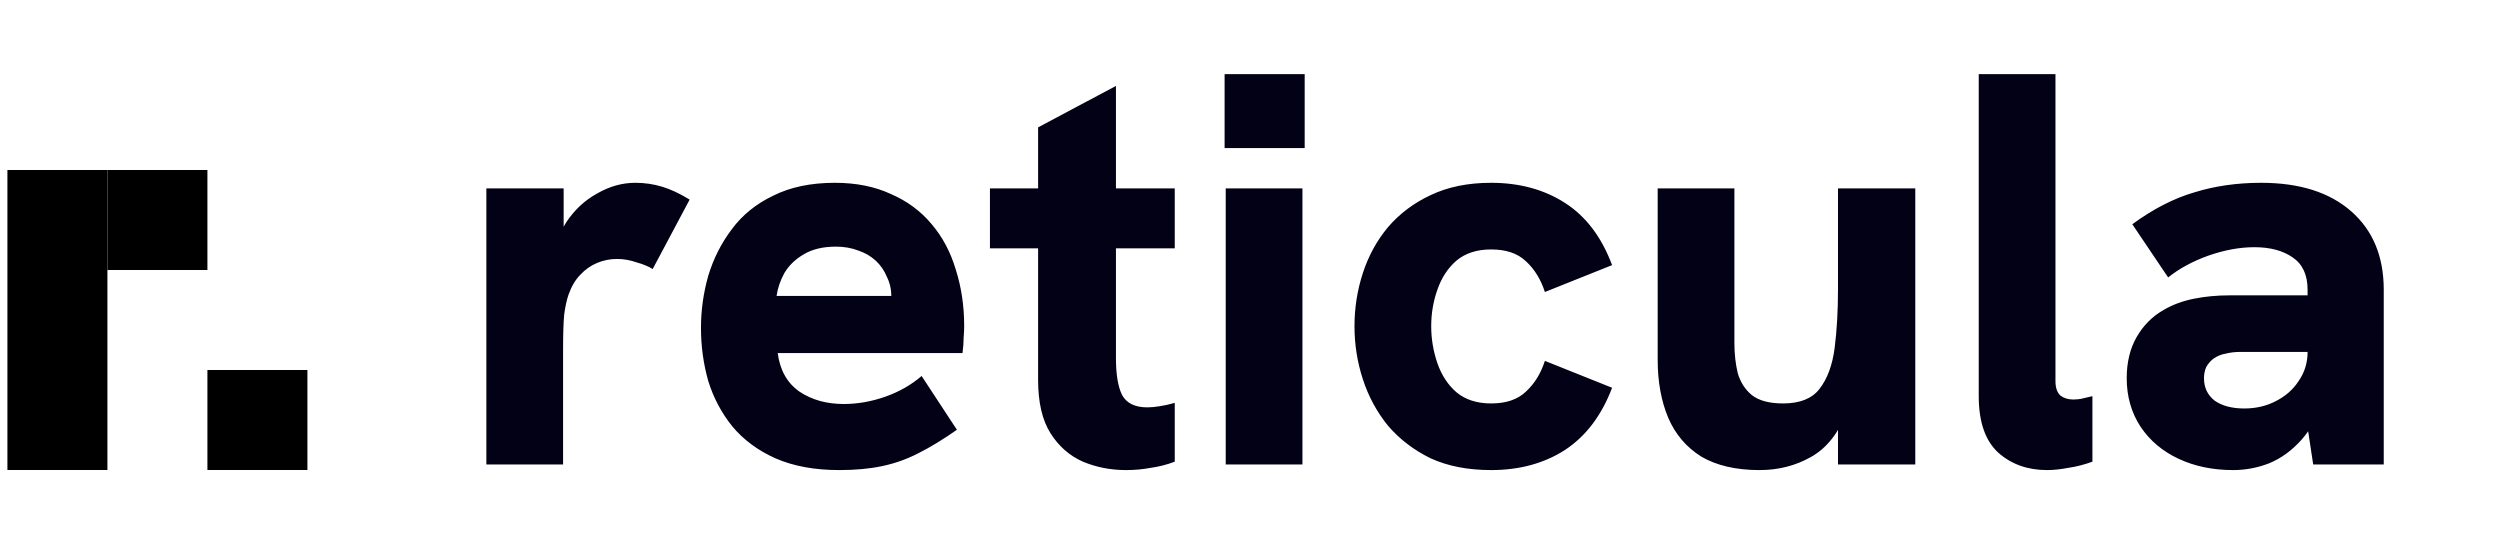
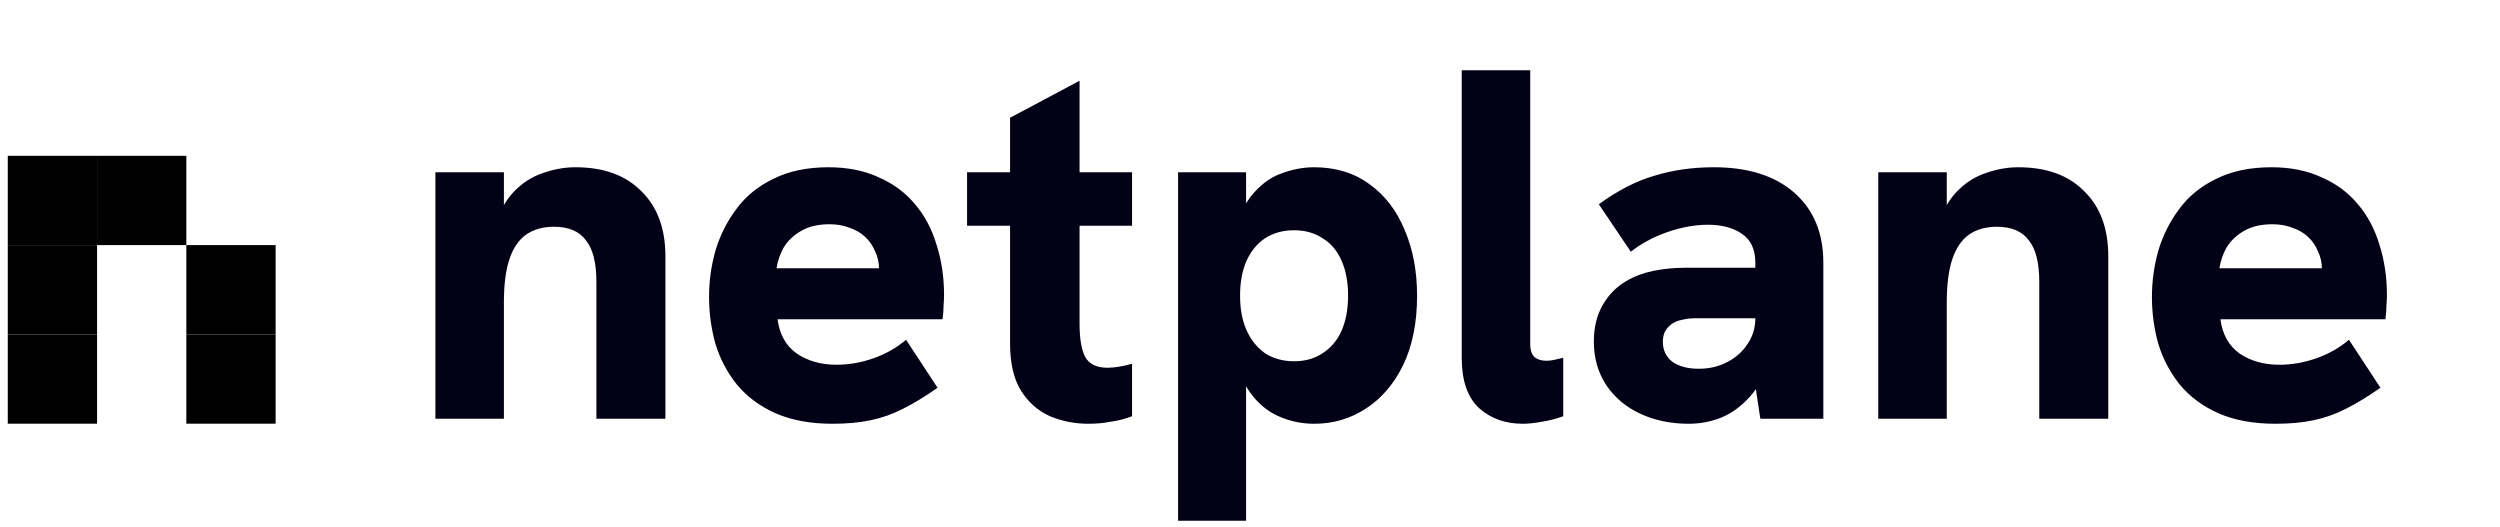
- <svg xmlns="http://www.w3.org/2000/svg" width="250" height="54" viewBox="0 0 250 54" fill="none">
-   <rect x="30.741" y="47" width="10" height="10" transform="rotate(-180 30.7412 47)" fill="black" />
-   <rect x="10.741" y="47" width="10" height="10" transform="rotate(-180 10.7412 47)" fill="black" />
-   <rect x="10.741" y="37" width="10" height="10" transform="rotate(-180 10.7412 37)" fill="black" />
-   <rect x="10.741" y="27" width="10" height="10" transform="rotate(-180 10.7412 27)" fill="black" />
-   <rect x="20.741" y="27" width="10" height="10" transform="rotate(-180 20.7412 27)" fill="black" />
-   <path d="M48.636 46.448V18.84H56.364V26.344L55.3 26.4C55.412 24.832 55.86 23.432 56.644 22.2C57.465 20.968 58.492 20.016 59.724 19.344C60.956 18.635 62.225 18.28 63.532 18.28C64.465 18.28 65.361 18.411 66.22 18.672C67.078 18.933 67.993 19.363 68.964 19.96L65.268 26.904C64.857 26.643 64.316 26.419 63.644 26.232C63.009 26.008 62.356 25.896 61.684 25.896C61.012 25.896 60.358 26.027 59.724 26.288C59.089 26.549 58.529 26.941 58.044 27.464C57.558 27.949 57.166 28.603 56.868 29.424C56.681 29.947 56.532 30.619 56.42 31.44C56.345 32.224 56.308 33.4 56.308 34.968V46.448H48.636ZM83.93 47.008C81.466 47.008 79.338 46.616 77.546 45.832C75.791 45.048 74.354 43.984 73.234 42.64C72.151 41.296 71.348 39.784 70.826 38.104C70.34 36.387 70.098 34.613 70.098 32.784C70.098 31.029 70.34 29.293 70.826 27.576C71.348 25.859 72.132 24.309 73.178 22.928C74.223 21.509 75.604 20.389 77.322 19.568C79.039 18.709 81.092 18.28 83.482 18.28C85.61 18.28 87.476 18.653 89.082 19.4C90.724 20.109 92.087 21.117 93.17 22.424C94.252 23.693 95.055 25.205 95.578 26.96C96.138 28.715 96.418 30.6 96.418 32.616C96.418 32.952 96.399 33.344 96.362 33.792C96.362 34.24 96.324 34.744 96.25 35.304H77.77C77.994 37.021 78.722 38.309 79.954 39.168C81.186 39.989 82.66 40.4 84.378 40.4C85.759 40.4 87.14 40.157 88.522 39.672C89.903 39.187 91.116 38.496 92.162 37.6L95.69 42.976C94.308 43.947 93.02 44.731 91.826 45.328C90.668 45.925 89.455 46.355 88.186 46.616C86.954 46.877 85.535 47.008 83.93 47.008ZM88.858 31.44C88.932 31.141 88.988 30.843 89.026 30.544C89.1 30.245 89.138 29.965 89.138 29.704C89.138 28.957 88.988 28.285 88.69 27.688C88.428 27.053 88.055 26.512 87.57 26.064C87.084 25.616 86.506 25.28 85.834 25.056C85.162 24.795 84.415 24.664 83.594 24.664C82.287 24.664 81.204 24.925 80.346 25.448C79.524 25.933 78.89 26.549 78.442 27.296C78.031 28.043 77.77 28.808 77.658 29.592H91.434L88.858 31.44ZM112.603 47.008C111.072 47.008 109.635 46.728 108.291 46.168C106.947 45.571 105.864 44.619 105.043 43.312C104.221 42.005 103.811 40.232 103.811 37.992V12.736L111.595 8.592V35.808C111.595 37.451 111.8 38.683 112.211 39.504C112.659 40.325 113.499 40.736 114.731 40.736C115.104 40.736 115.515 40.699 115.963 40.624C116.448 40.549 116.952 40.437 117.475 40.288V46.168C116.691 46.467 115.888 46.672 115.067 46.784C114.283 46.933 113.461 47.008 112.603 47.008ZM98.995 24.832V18.84H117.475V24.832H98.995ZM122.572 46.448V18.84H130.244V46.448H122.572ZM122.46 14.808V7.416H130.468V14.808H122.46ZM149.113 47.008C146.799 47.008 144.783 46.616 143.065 45.832C141.385 45.011 139.967 43.928 138.809 42.584C137.689 41.203 136.849 39.653 136.289 37.936C135.729 36.219 135.449 34.445 135.449 32.616C135.449 30.787 135.729 29.013 136.289 27.296C136.849 25.579 137.689 24.048 138.809 22.704C139.967 21.36 141.385 20.296 143.065 19.512C144.783 18.691 146.799 18.28 149.113 18.28C151.951 18.28 154.415 18.952 156.505 20.296C158.596 21.64 160.164 23.712 161.209 26.512L154.489 29.2C154.079 27.931 153.444 26.904 152.585 26.12C151.764 25.336 150.607 24.944 149.113 24.944C147.695 24.944 146.537 25.317 145.641 26.064C144.783 26.811 144.148 27.781 143.737 28.976C143.327 30.133 143.121 31.347 143.121 32.616C143.121 33.885 143.327 35.117 143.737 36.312C144.148 37.507 144.783 38.477 145.641 39.224C146.537 39.971 147.695 40.344 149.113 40.344C150.607 40.344 151.764 39.952 152.585 39.168C153.444 38.384 154.079 37.357 154.489 36.088L161.209 38.776C160.164 41.539 158.596 43.611 156.505 44.992C154.415 46.336 151.951 47.008 149.113 47.008ZM175.96 47.008C173.608 47.008 171.667 46.56 170.136 45.664C168.643 44.731 167.542 43.443 166.832 41.8C166.123 40.12 165.768 38.179 165.768 35.976V18.84H173.44V34.296C173.44 35.379 173.552 36.387 173.776 37.32C174.038 38.216 174.504 38.944 175.176 39.504C175.886 40.064 176.931 40.344 178.312 40.344C179.992 40.344 181.206 39.859 181.952 38.888C182.736 37.88 183.24 36.517 183.464 34.8C183.688 33.045 183.8 31.067 183.8 28.864V18.84H191.528V46.448H183.8V40.456L184.696 41.184C183.838 43.349 182.624 44.861 181.056 45.72C179.526 46.579 177.827 47.008 175.96 47.008ZM204.706 47.008C202.765 47.008 201.141 46.429 199.834 45.272C198.527 44.077 197.874 42.192 197.874 39.616V7.416H205.546V38.104C205.546 38.776 205.714 39.261 206.05 39.56C206.386 39.821 206.815 39.952 207.338 39.952C207.674 39.952 207.991 39.915 208.29 39.84C208.589 39.765 208.906 39.691 209.242 39.616V46.168C208.421 46.467 207.618 46.672 206.834 46.784C206.05 46.933 205.341 47.008 204.706 47.008ZM231.319 46.448L230.759 42.752V28.976C230.759 27.483 230.255 26.4 229.247 25.728C228.276 25.056 227.007 24.72 225.439 24.72C223.983 24.72 222.452 25 220.847 25.56C219.279 26.12 217.935 26.848 216.815 27.744L213.231 22.424C215.321 20.893 217.393 19.829 219.447 19.232C221.5 18.597 223.721 18.28 226.111 18.28C229.956 18.28 232.961 19.232 235.127 21.136C237.292 23.04 238.375 25.653 238.375 28.976V46.448H231.319ZM223.311 47.008C221.295 47.008 219.484 46.635 217.879 45.888C216.273 45.141 215.004 44.077 214.071 42.696C213.137 41.277 212.671 39.653 212.671 37.824C212.671 36.219 213.007 34.837 213.679 33.68C214.351 32.523 215.247 31.627 216.367 30.992C217.263 30.469 218.271 30.096 219.391 29.872C220.511 29.648 221.687 29.536 222.919 29.536H231.375V35.192H224.039C223.516 35.192 223.031 35.248 222.583 35.36C222.135 35.435 221.724 35.603 221.351 35.864C221.052 36.088 220.809 36.368 220.623 36.704C220.473 37.04 220.399 37.413 220.399 37.824C220.399 38.757 220.753 39.504 221.463 40.064C222.209 40.587 223.199 40.848 224.431 40.848C225.588 40.848 226.633 40.605 227.567 40.12C228.537 39.635 229.303 38.963 229.863 38.104C230.46 37.245 230.759 36.275 230.759 35.192L232.551 39.392C231.953 41.333 231.151 42.864 230.143 43.984C229.172 45.067 228.089 45.851 226.895 46.336C225.737 46.784 224.543 47.008 223.311 47.008Z" fill="#020116" />
+ <svg xmlns="http://www.w3.org/2000/svg" width="280" height="59" viewBox="0 0 280 59" fill="none">
+   <rect x="30.87" y="47.453" width="10" height="10" transform="rotate(-180 30.8701 47.4525)" fill="black" />
+   <rect x="10.87" y="47.453" width="10" height="10" transform="rotate(-180 10.8701 47.4525)" fill="black" />
+   <rect x="10.87" y="37.453" width="10" height="10" transform="rotate(-180 10.8701 37.4525)" fill="black" />
+   <rect x="10.87" y="27.453" width="10" height="10" transform="rotate(-180 10.8701 27.4525)" fill="black" />
+   <rect x="20.87" y="27.453" width="10" height="10" transform="rotate(-180 20.8701 27.4525)" fill="black" />
+   <rect x="30.87" y="37.453" width="10" height="10" transform="rotate(-180 30.8701 37.4525)" fill="black" />
+   <path d="M48.765 46.901V19.293H56.437V25.677L55.317 25.733C55.802 23.978 56.511 22.596 57.445 21.588C58.415 20.543 59.517 19.815 60.749 19.404C61.981 18.956 63.213 18.733 64.445 18.733C67.618 18.733 70.082 19.628 71.837 21.421C73.629 23.175 74.525 25.602 74.525 28.701V46.901H66.797V31.556C66.797 29.428 66.405 27.879 65.621 26.909C64.874 25.901 63.679 25.396 62.037 25.396C60.805 25.396 59.759 25.695 58.901 26.293C58.079 26.89 57.463 27.805 57.053 29.037C56.642 30.268 56.437 31.874 56.437 33.852V46.901H48.765ZM93.246 47.461C90.782 47.461 88.654 47.069 86.862 46.285C85.107 45.501 83.67 44.437 82.55 43.093C81.467 41.748 80.665 40.236 80.142 38.556C79.657 36.839 79.414 35.066 79.414 33.236C79.414 31.482 79.657 29.746 80.142 28.029C80.665 26.311 81.449 24.762 82.494 23.381C83.539 21.962 84.921 20.842 86.638 20.02C88.355 19.162 90.409 18.733 92.798 18.733C94.926 18.733 96.793 19.106 98.398 19.852C100.041 20.562 101.403 21.57 102.486 22.877C103.569 24.146 104.371 25.658 104.894 27.413C105.454 29.167 105.734 31.052 105.734 33.069C105.734 33.404 105.715 33.797 105.678 34.245C105.678 34.693 105.641 35.197 105.566 35.757H87.086C87.31 37.474 88.038 38.762 89.27 39.62C90.502 40.442 91.977 40.852 93.694 40.852C95.075 40.852 96.457 40.61 97.838 40.124C99.219 39.639 100.433 38.949 101.478 38.053L105.006 43.428C103.625 44.399 102.337 45.183 101.142 45.781C99.985 46.378 98.771 46.807 97.502 47.069C96.27 47.33 94.851 47.461 93.246 47.461ZM98.174 31.892C98.249 31.594 98.305 31.295 98.342 30.997C98.417 30.698 98.454 30.418 98.454 30.157C98.454 29.41 98.305 28.738 98.006 28.14C97.745 27.506 97.371 26.965 96.886 26.517C96.401 26.069 95.822 25.733 95.15 25.509C94.478 25.247 93.731 25.116 92.91 25.116C91.603 25.116 90.521 25.378 89.662 25.901C88.841 26.386 88.206 27.002 87.758 27.748C87.347 28.495 87.086 29.261 86.974 30.044H100.75L98.174 31.892ZM121.919 47.461C120.388 47.461 118.951 47.181 117.607 46.62C116.263 46.023 115.18 45.071 114.359 43.764C113.538 42.458 113.127 40.684 113.127 38.444V13.188L120.911 9.045V36.261C120.911 37.903 121.116 39.135 121.527 39.956C121.975 40.778 122.815 41.188 124.047 41.188C124.42 41.188 124.831 41.151 125.279 41.077C125.764 41.002 126.268 40.89 126.791 40.74V46.62C126.007 46.919 125.204 47.124 124.383 47.236C123.599 47.386 122.778 47.461 121.919 47.461ZM108.311 25.285V19.293H126.791V25.285H108.311ZM131.944 58.325V19.293H139.56V26.404L137.88 27.524C138.366 25.135 139.094 23.306 140.064 22.037C141.072 20.767 142.192 19.909 143.424 19.46C144.694 18.975 145.944 18.733 147.176 18.733C149.603 18.733 151.675 19.367 153.392 20.637C155.11 21.869 156.416 23.567 157.312 25.733C158.246 27.898 158.712 30.362 158.712 33.124C158.712 36.148 158.19 38.743 157.144 40.908C156.099 43.036 154.699 44.66 152.944 45.781C151.227 46.901 149.304 47.461 147.176 47.461C145.795 47.461 144.47 47.181 143.2 46.62C141.931 46.06 140.848 45.146 139.952 43.877C139.056 42.607 138.44 40.965 138.104 38.949L139.56 39.676V58.325H131.944ZM144.936 40.461C146.168 40.461 147.232 40.162 148.128 39.565C149.062 38.967 149.771 38.127 150.256 37.044C150.742 35.925 150.984 34.618 150.984 33.124C150.984 31.594 150.742 30.287 150.256 29.204C149.771 28.084 149.062 27.244 148.128 26.684C147.232 26.087 146.168 25.788 144.936 25.788C143.704 25.788 142.622 26.087 141.688 26.684C140.792 27.282 140.102 28.122 139.616 29.204C139.131 30.287 138.888 31.594 138.888 33.124C138.888 34.618 139.131 35.906 139.616 36.989C140.102 38.071 140.792 38.93 141.688 39.565C142.622 40.162 143.704 40.461 144.936 40.461ZM170.546 47.461C168.604 47.461 166.98 46.882 165.674 45.724C164.367 44.53 163.714 42.645 163.714 40.069V7.869H171.386V38.556C171.386 39.228 171.554 39.714 171.89 40.013C172.226 40.274 172.655 40.404 173.178 40.404C173.514 40.404 173.831 40.367 174.13 40.292C174.428 40.218 174.746 40.143 175.082 40.069V46.62C174.26 46.919 173.458 47.124 172.674 47.236C171.89 47.386 171.18 47.461 170.546 47.461ZM197.158 46.901L196.598 43.205V29.428C196.598 27.935 196.094 26.852 195.086 26.18C194.116 25.509 192.846 25.172 191.278 25.172C189.822 25.172 188.292 25.453 186.686 26.012C185.118 26.573 183.774 27.3 182.654 28.197L179.07 22.877C181.161 21.346 183.233 20.282 185.286 19.684C187.34 19.05 189.561 18.733 191.95 18.733C195.796 18.733 198.801 19.684 200.966 21.588C203.132 23.492 204.214 26.106 204.214 29.428V46.901H197.158ZM189.15 47.461C187.134 47.461 185.324 47.087 183.718 46.34C182.113 45.594 180.844 44.53 179.91 43.148C178.977 41.73 178.51 40.106 178.51 38.276C178.51 36.671 178.846 35.29 179.518 34.133C180.19 32.975 181.086 32.079 182.206 31.445C183.102 30.922 184.11 30.549 185.23 30.325C186.35 30.101 187.526 29.988 188.758 29.988H197.214V35.645H189.878C189.356 35.645 188.87 35.7 188.422 35.812C187.974 35.887 187.564 36.055 187.19 36.316C186.892 36.541 186.649 36.821 186.462 37.157C186.313 37.492 186.238 37.866 186.238 38.276C186.238 39.21 186.593 39.956 187.302 40.517C188.049 41.039 189.038 41.3 190.27 41.3C191.428 41.3 192.473 41.058 193.406 40.572C194.377 40.087 195.142 39.415 195.702 38.556C196.3 37.698 196.598 36.727 196.598 35.645L198.39 39.844C197.793 41.786 196.99 43.316 195.982 44.437C195.012 45.519 193.929 46.303 192.734 46.788C191.577 47.236 190.382 47.461 189.15 47.461ZM210.366 46.901V19.293H218.038V25.677L216.918 25.733C217.403 23.978 218.113 22.596 219.046 21.588C220.017 20.543 221.118 19.815 222.35 19.404C223.582 18.956 224.814 18.733 226.046 18.733C229.219 18.733 231.683 19.628 233.438 21.421C235.23 23.175 236.126 25.602 236.126 28.701V46.901H228.398V31.556C228.398 29.428 228.006 27.879 227.222 26.909C226.475 25.901 225.281 25.396 223.638 25.396C222.406 25.396 221.361 25.695 220.502 26.293C219.681 26.89 219.065 27.805 218.654 29.037C218.243 30.268 218.038 31.874 218.038 33.852V46.901H210.366ZM254.848 47.461C252.384 47.461 250.256 47.069 248.464 46.285C246.709 45.501 245.272 44.437 244.152 43.093C243.069 41.748 242.266 40.236 241.744 38.556C241.258 36.839 241.016 35.066 241.016 33.236C241.016 31.482 241.258 29.746 241.744 28.029C242.266 26.311 243.05 24.762 244.096 23.381C245.141 21.962 246.522 20.842 248.24 20.02C249.957 19.162 252.01 18.733 254.4 18.733C256.528 18.733 258.394 19.106 260 19.852C261.642 20.562 263.005 21.57 264.088 22.877C265.17 24.146 265.973 25.658 266.496 27.413C267.056 29.167 267.336 31.052 267.336 33.069C267.336 33.404 267.317 33.797 267.28 34.245C267.28 34.693 267.242 35.197 267.168 35.757H248.688C248.912 37.474 249.64 38.762 250.872 39.62C252.104 40.442 253.578 40.852 255.296 40.852C256.677 40.852 258.058 40.61 259.44 40.124C260.821 39.639 262.034 38.949 263.08 38.053L266.608 43.428C265.226 44.399 263.938 45.183 262.744 45.781C261.586 46.378 260.373 46.807 259.104 47.069C257.872 47.33 256.453 47.461 254.848 47.461ZM259.776 31.892C259.85 31.594 259.906 31.295 259.944 30.997C260.018 30.698 260.056 30.418 260.056 30.157C260.056 29.41 259.906 28.738 259.608 28.14C259.346 27.506 258.973 26.965 258.488 26.517C258.002 26.069 257.424 25.733 256.752 25.509C256.08 25.247 255.333 25.116 254.512 25.116C253.205 25.116 252.122 25.378 251.264 25.901C250.442 26.386 249.808 27.002 249.36 27.748C248.949 28.495 248.688 29.261 248.576 30.044H262.352L259.776 31.892Z" fill="#020116" />
</svg>
